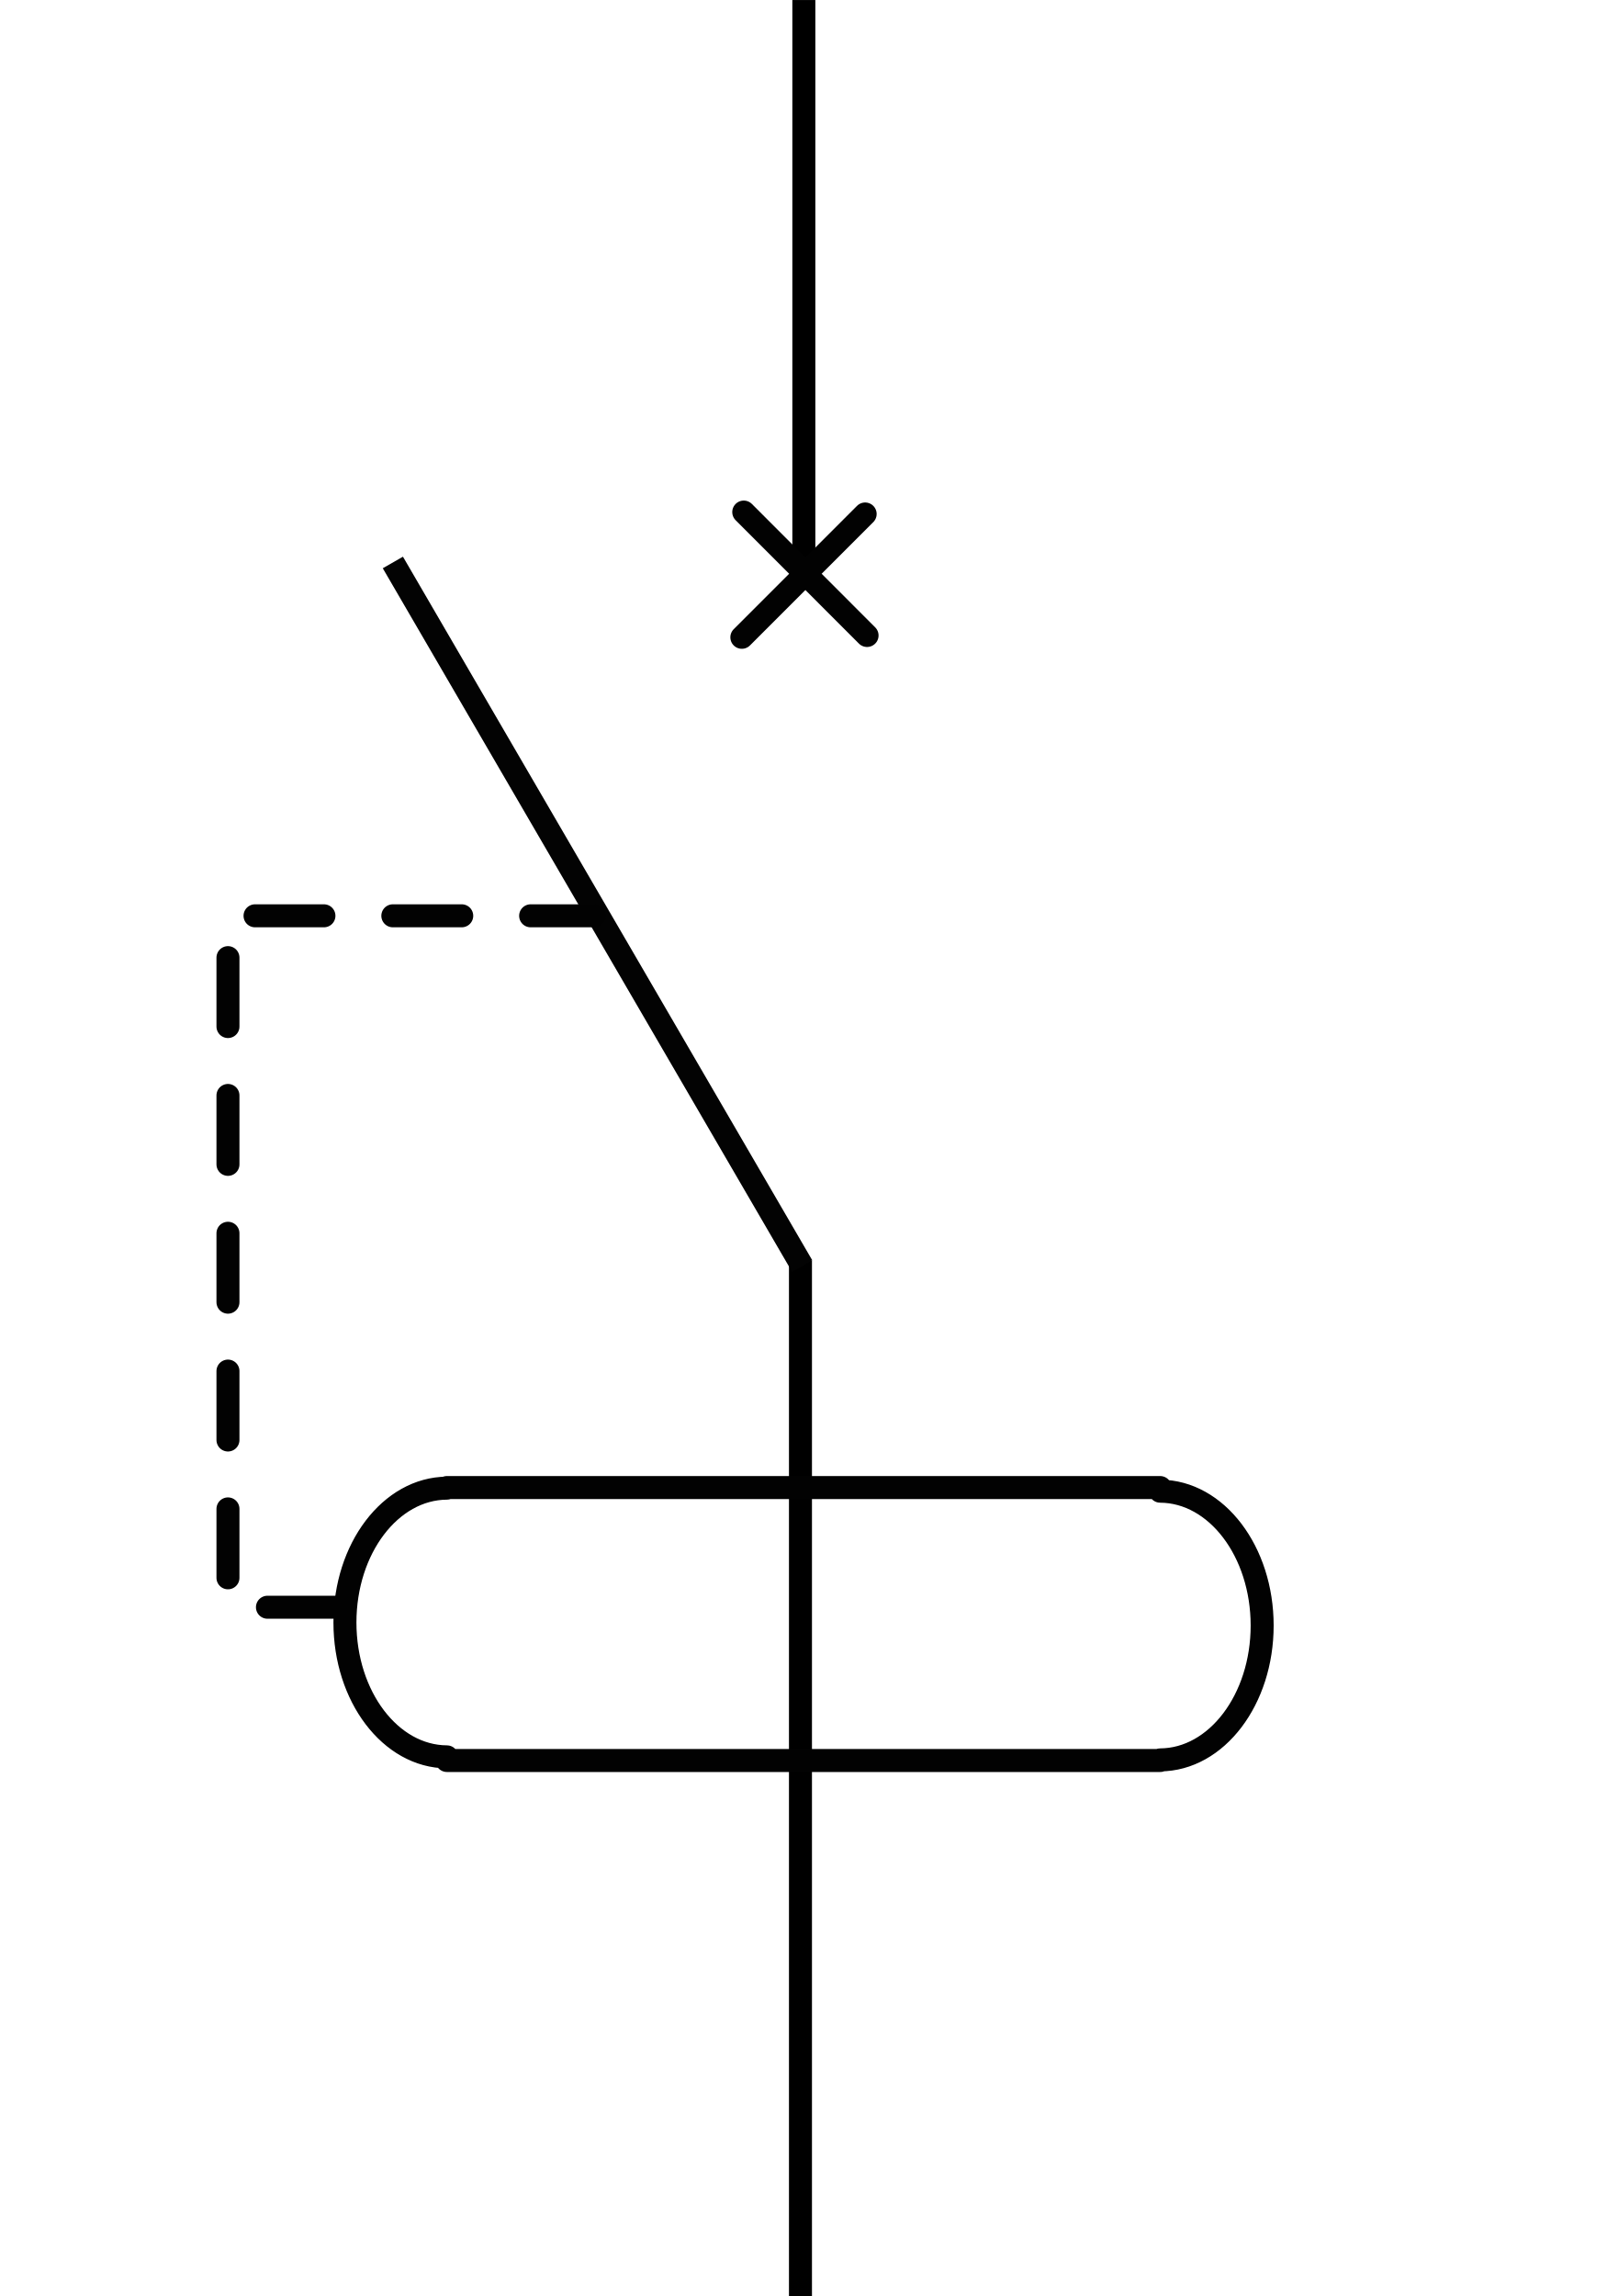
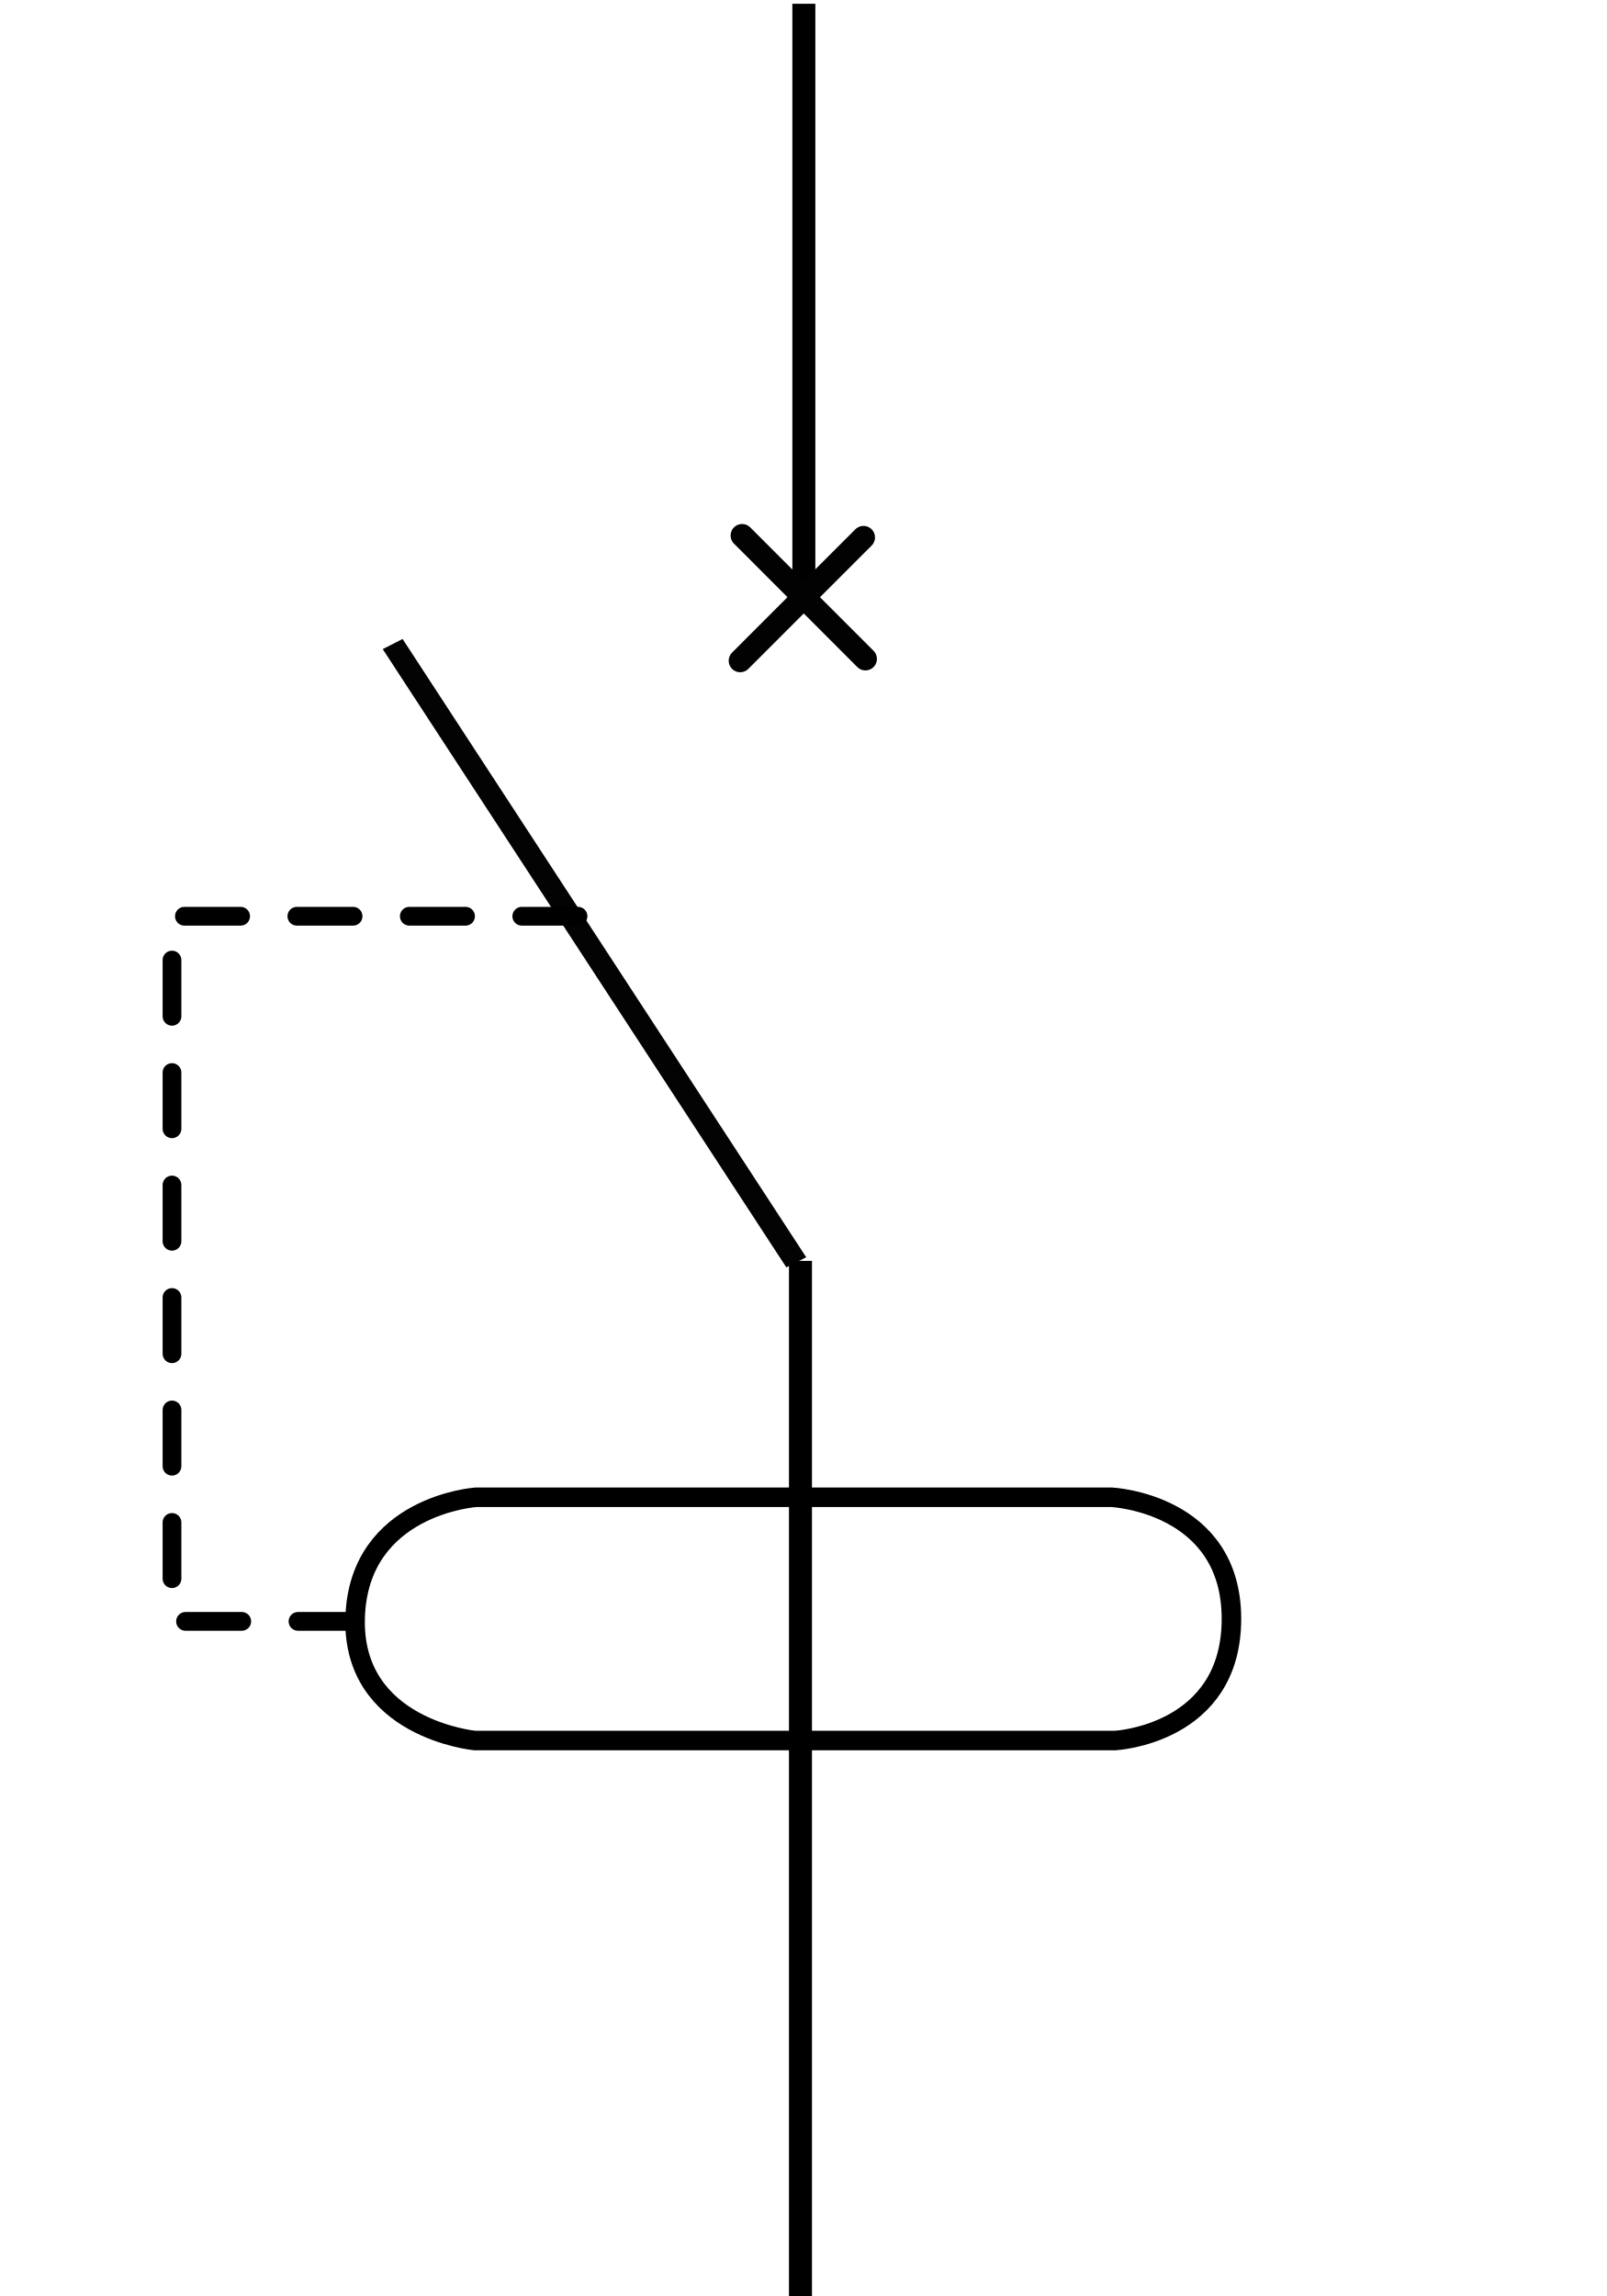
<svg xmlns="http://www.w3.org/2000/svg" width="700" height="1000" viewBox="0 0 18.519 26.455" version="1.1" id="svg5">
  <defs id="defs2" />
  <g id="layer1">
-     <rect style="fill:#000000;stroke-width:0.207" id="rect218" width="0.265" height="6.604" x="9.131" y="6.7515571e-10" />
-     <rect style="fill:#000000;stroke-width:0.235;stroke-dasharray:none" id="rect218-3" width="0.265" height="11.944" x="9.092" y="14.528" />
-     <rect style="fill:#030303;fill-opacity:1;stroke:none;stroke-width:0.253;stroke-opacity:1" id="rect1148" width="0.268" height="9.38" x="0.52" y="7.874" transform="matrix(0.8676905,-0.4971048,0.5029008,0.8643441,0,0)" />
-     <path id="rect1462" style="fill:none;fill-opacity:1;stroke:#020202;stroke-width:0.265;stroke-linecap:round;stroke-linejoin:round;stroke-miterlimit:20;stroke-dasharray:none;stroke-opacity:1;paint-order:normal" d="m 5.15,17.14 v 0.007 a 1.18,1.548 0 0 0 -1.175,1.548 1.18,1.548 0 0 0 1.175,1.548 v 0.042 h 8.22 v -0.007 a 1.18,1.548 0 0 0 1.175,-1.548 1.18,1.548 0 0 0 -1.175,-1.548 v -0.042 z" />
-     <path style="fill:none;fill-opacity:1;stroke:#020202;stroke-width:0.265;stroke-linecap:round;stroke-linejoin:round;stroke-miterlimit:20;stroke-dasharray:0.794, 0.794;stroke-dashoffset:0;stroke-opacity:1;paint-order:normal" d="M 3.876,18.519 H 2.627 V 10.552 H 6.848" id="path4264" />
-     <path style="fill:none;fill-opacity:1;stroke:#020202;stroke-width:0.265;stroke-linecap:round;stroke-linejoin:round;stroke-miterlimit:20;stroke-dasharray:none;stroke-dashoffset:0;stroke-opacity:1;paint-order:normal" d="M 8.571,5.9 9.992,7.322" id="path7197" />
-     <path style="fill:none;fill-opacity:1;stroke:#020202;stroke-width:0.265;stroke-linecap:round;stroke-linejoin:round;stroke-miterlimit:20;stroke-dasharray:none;stroke-dashoffset:0;stroke-opacity:1;paint-order:normal" d="m 8.549,7.343 1.421,-1.421" id="path7197-7" />
+     <rect style="fill:#000000;stroke-width:0.21;stroke-dasharray:none" id="rect218" width="0.265" height="6.753" x="9.131" y="0.043" />
+     <rect style="fill:#000000;stroke-width:0.21;stroke-dasharray:none" id="rect218-3" width="0.265" height="11.944" x="9.092" y="14.528" />
+     <rect style="fill:#030303;fill-opacity:1;stroke:none;stroke-width:0.236;stroke-opacity:1" id="rect1148" width="0.257" height="8.508" x="-0.398" y="8.716" transform="matrix(0.8906388,-0.4547115,0.5466923,0.8373336,0,0)" />
+     <path style="fill:none;stroke:#000000;stroke-width:0.225;stroke-linecap:round;stroke-linejoin:round;stroke-miterlimit:100;stroke-dasharray:none" d="M 12.812,17.252 H 5.484 c 0,0 -1.347,0.092 -1.391,1.38 -0.044,1.289 1.38,1.423 1.38,1.423 h 7.376 c 0,0 1.342,-0.068 1.342,-1.402 0,-1.334 -1.38,-1.401 -1.38,-1.401 z" id="path3569" />
+     <path style="fill:none;stroke:#000000;stroke-width:0.216;stroke-linecap:round;stroke-linejoin:round;stroke-miterlimit:100;stroke-dasharray:0.648, 0.648;stroke-dashoffset:0" d="M 4.082,18.682 H 1.982 v -8.125 h 4.922" id="path4297" />
+     <path style="fill:none;fill-opacity:1;stroke:#020202;stroke-width:0.265;stroke-linecap:round;stroke-linejoin:round;stroke-miterlimit:20;stroke-dasharray:none;stroke-dashoffset:0;stroke-opacity:1;paint-order:normal" d="M 8.552,6.17 9.973,7.592" id="path7197" />
+     <path style="fill:none;fill-opacity:1;stroke:#020202;stroke-width:0.265;stroke-linecap:round;stroke-linejoin:round;stroke-miterlimit:20;stroke-dasharray:none;stroke-dashoffset:0;stroke-opacity:1;paint-order:normal" d="m 8.53,7.613 1.421,-1.421" id="path7197-7" />
  </g>
</svg>
